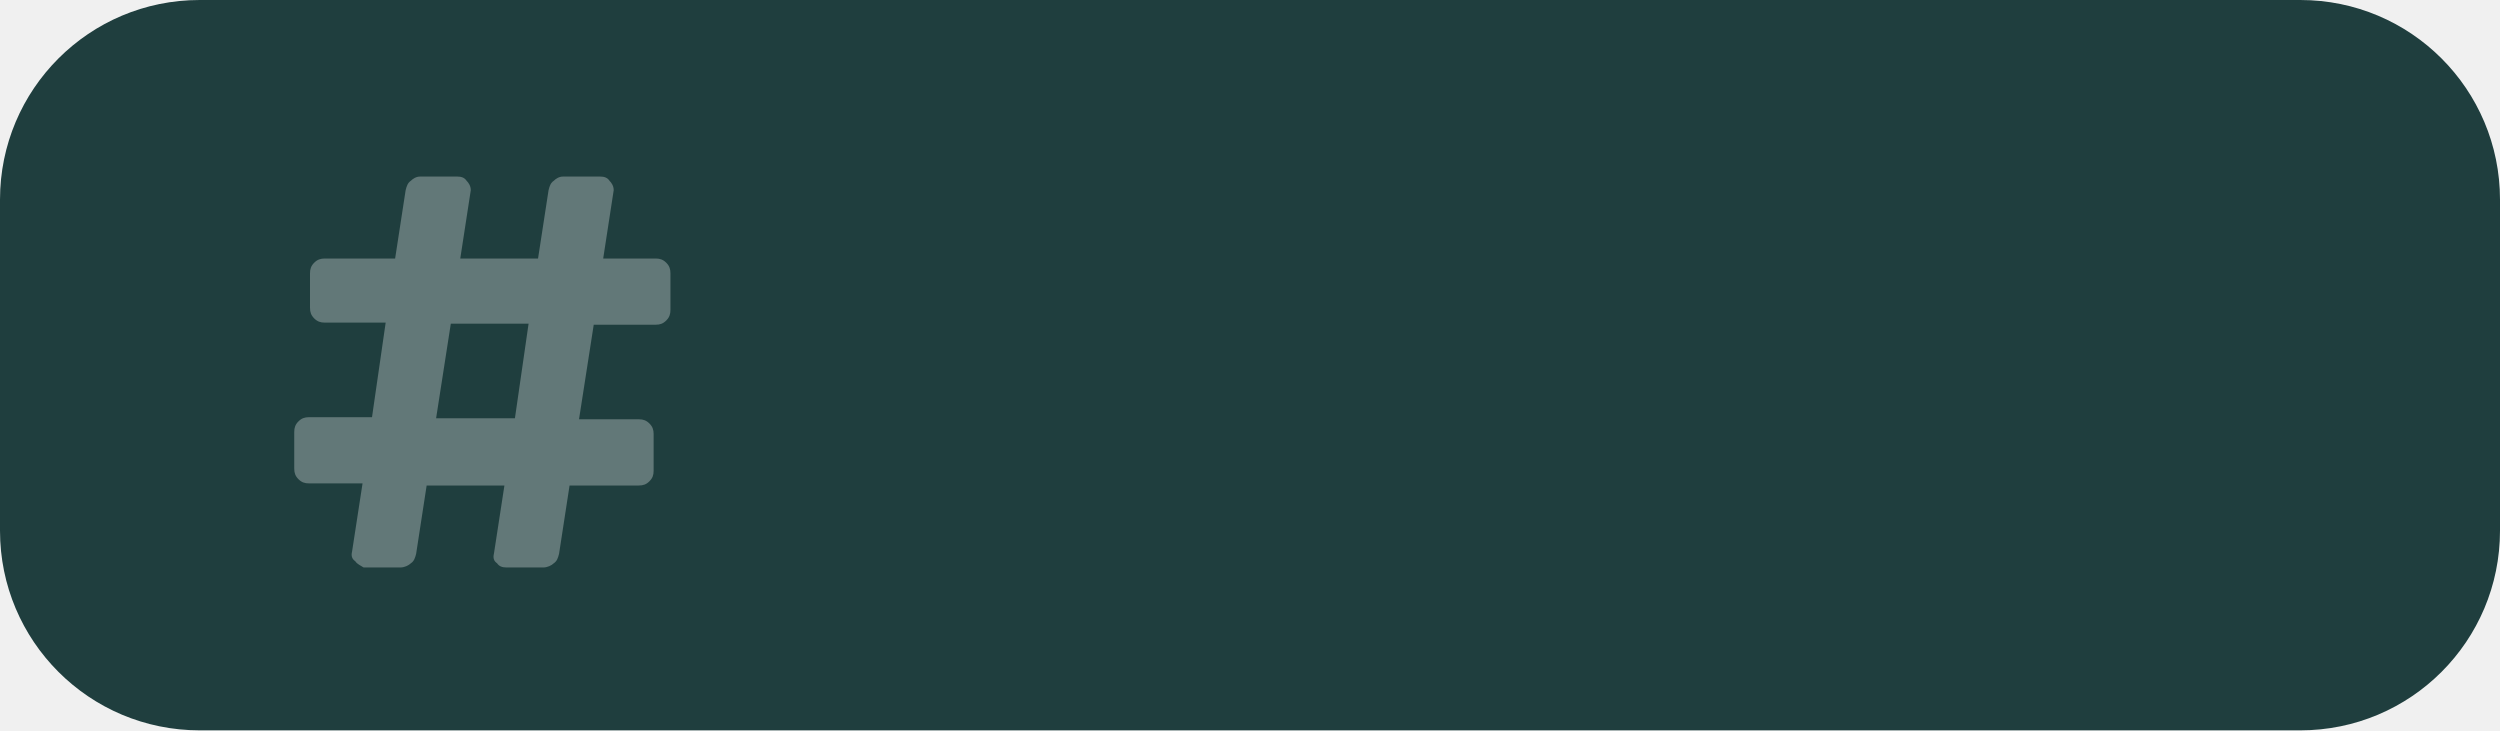
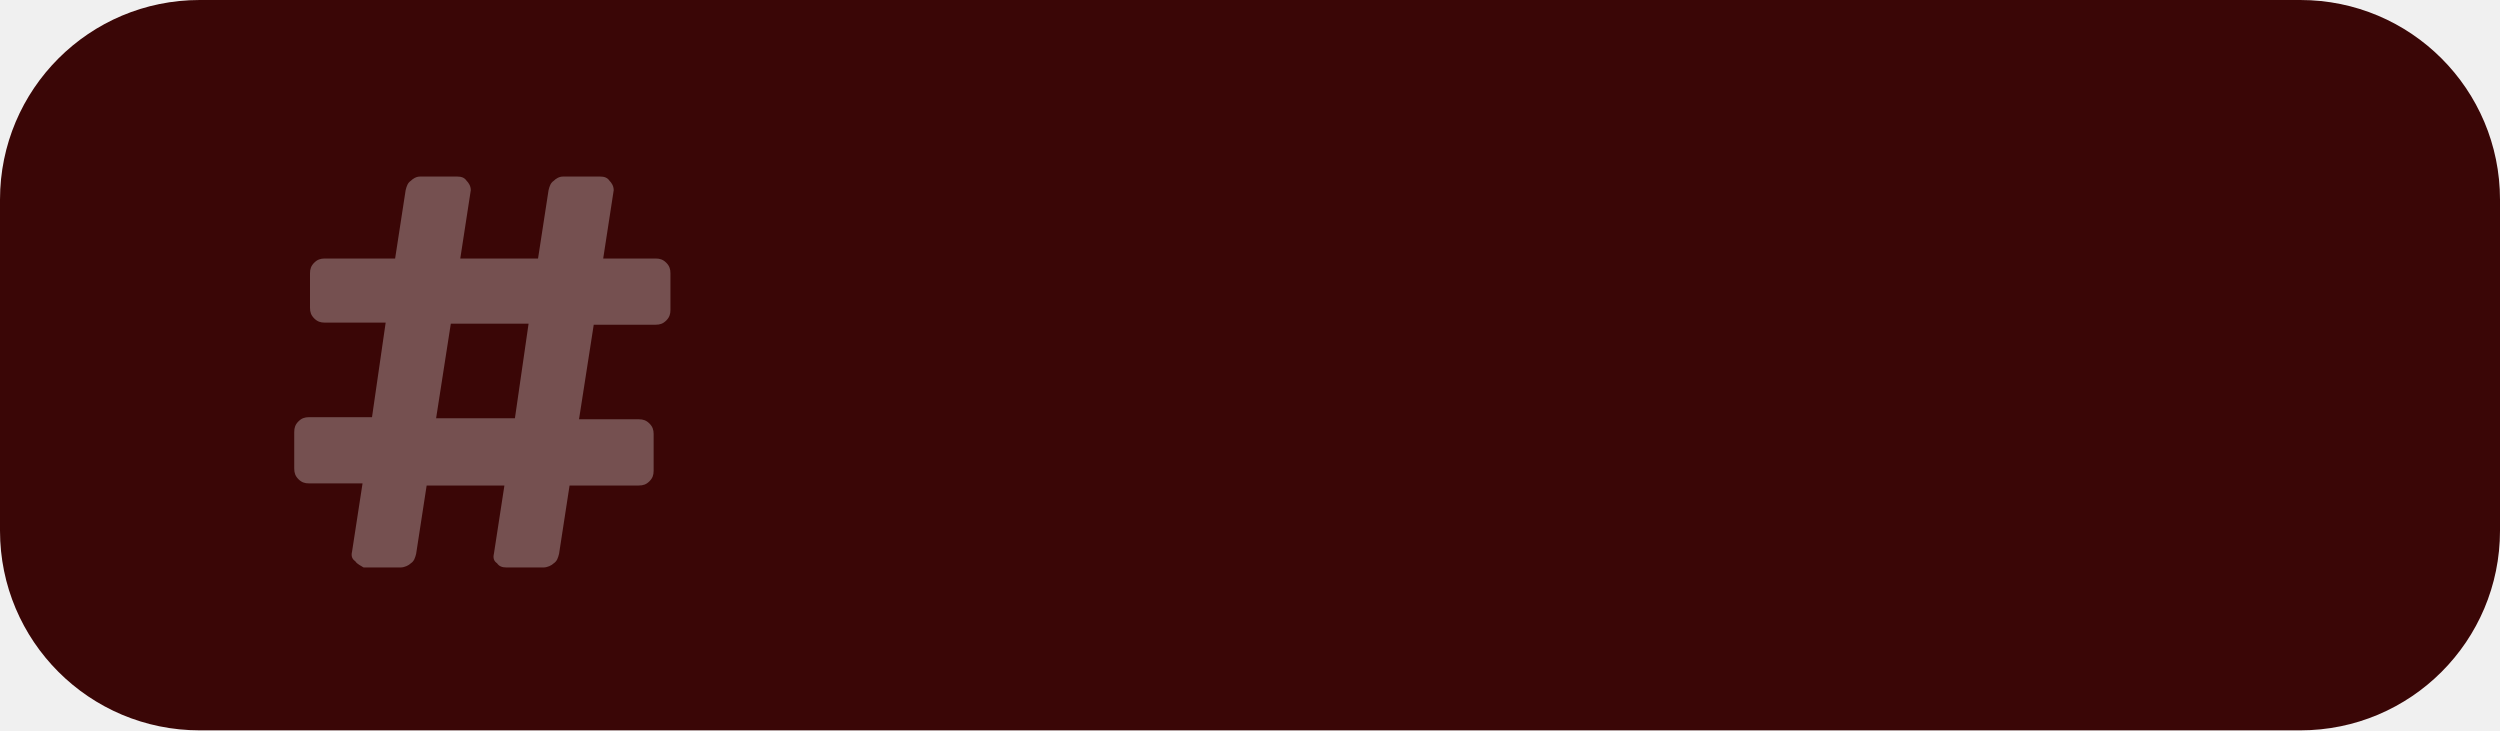
<svg xmlns="http://www.w3.org/2000/svg" version="1.1" id="Layer_1" x="0px" y="0px" viewBox="0 0 237.9 69.5" style="enable-background:new 0 0 237.9 69.5;" xml:space="preserve">
  <style type="text/css">
- 	.st0{fill:#1f3e3e;}
+ 	.st0{fill:#3a0606;}
	.st1{opacity:0.3;enable-background:new    ;}
	.st2{fill:#FFFFFF;}
</style>
  <g id="Group_546" transform="translate(-379.686 -1015.878)">
    <g id="Group_539" transform="translate(379.686 1015.878)">
      <path id="Rectangle_42" class="st0" d="M19,0h199.9c10.5,0,19,8.5,19,19v31.5c0,10.5-8.5,19-19,19H19c-10.5,0-19-8.5-19-19V19    C0,8.5,8.5,0,19,0z" />
      <g class="st1">
        <path class="st2" d="M33.8,53.4c-0.3-0.2-0.4-0.5-0.3-0.9l1-6.5h-5.1c-0.4,0-0.7-0.1-1-0.4c-0.3-0.3-0.4-0.6-0.4-1v-3.5     c0-0.4,0.1-0.7,0.4-1s0.6-0.4,1-0.4h6l1.3-9h-5.8c-0.4,0-0.7-0.1-1-0.4s-0.4-0.6-0.4-1V26c0-0.4,0.1-0.7,0.4-1s0.6-0.4,1-0.4h6.7     l1-6.5c0.1-0.4,0.2-0.7,0.5-0.9c0.2-0.2,0.5-0.4,0.9-0.4h3.5c0.4,0,0.7,0.1,0.9,0.4c0.2,0.2,0.4,0.5,0.4,0.9l-1,6.5h7.4l1-6.5     c0.1-0.4,0.2-0.7,0.5-0.9c0.2-0.2,0.5-0.4,0.9-0.4h3.5c0.4,0,0.7,0.1,0.9,0.4c0.2,0.2,0.4,0.5,0.4,0.9l-1,6.5h5     c0.4,0,0.7,0.1,1,0.4s0.4,0.6,0.4,1v3.5c0,0.4-0.1,0.7-0.4,1c-0.3,0.3-0.6,0.4-1,0.4h-5.9l-1.4,9h5.7c0.4,0,0.7,0.1,1,0.4     c0.3,0.3,0.4,0.6,0.4,1v3.5c0,0.4-0.1,0.7-0.4,1c-0.3,0.3-0.6,0.4-1,0.4h-6.6l-1,6.5c-0.1,0.4-0.2,0.7-0.5,0.9     c-0.2,0.2-0.6,0.4-1,0.4h-3.5c-0.4,0-0.7-0.1-0.9-0.4c-0.3-0.2-0.4-0.5-0.3-0.9l1-6.5h-7.4l-1,6.5c-0.1,0.4-0.2,0.7-0.5,0.9     c-0.2,0.2-0.6,0.4-1,0.4h-3.5C34.3,53.8,34,53.7,33.8,53.4z M41.5,39.8H49l1.3-9h-7.4L41.5,39.8z" />
      </g>
    </g>
  </g>
</svg>
